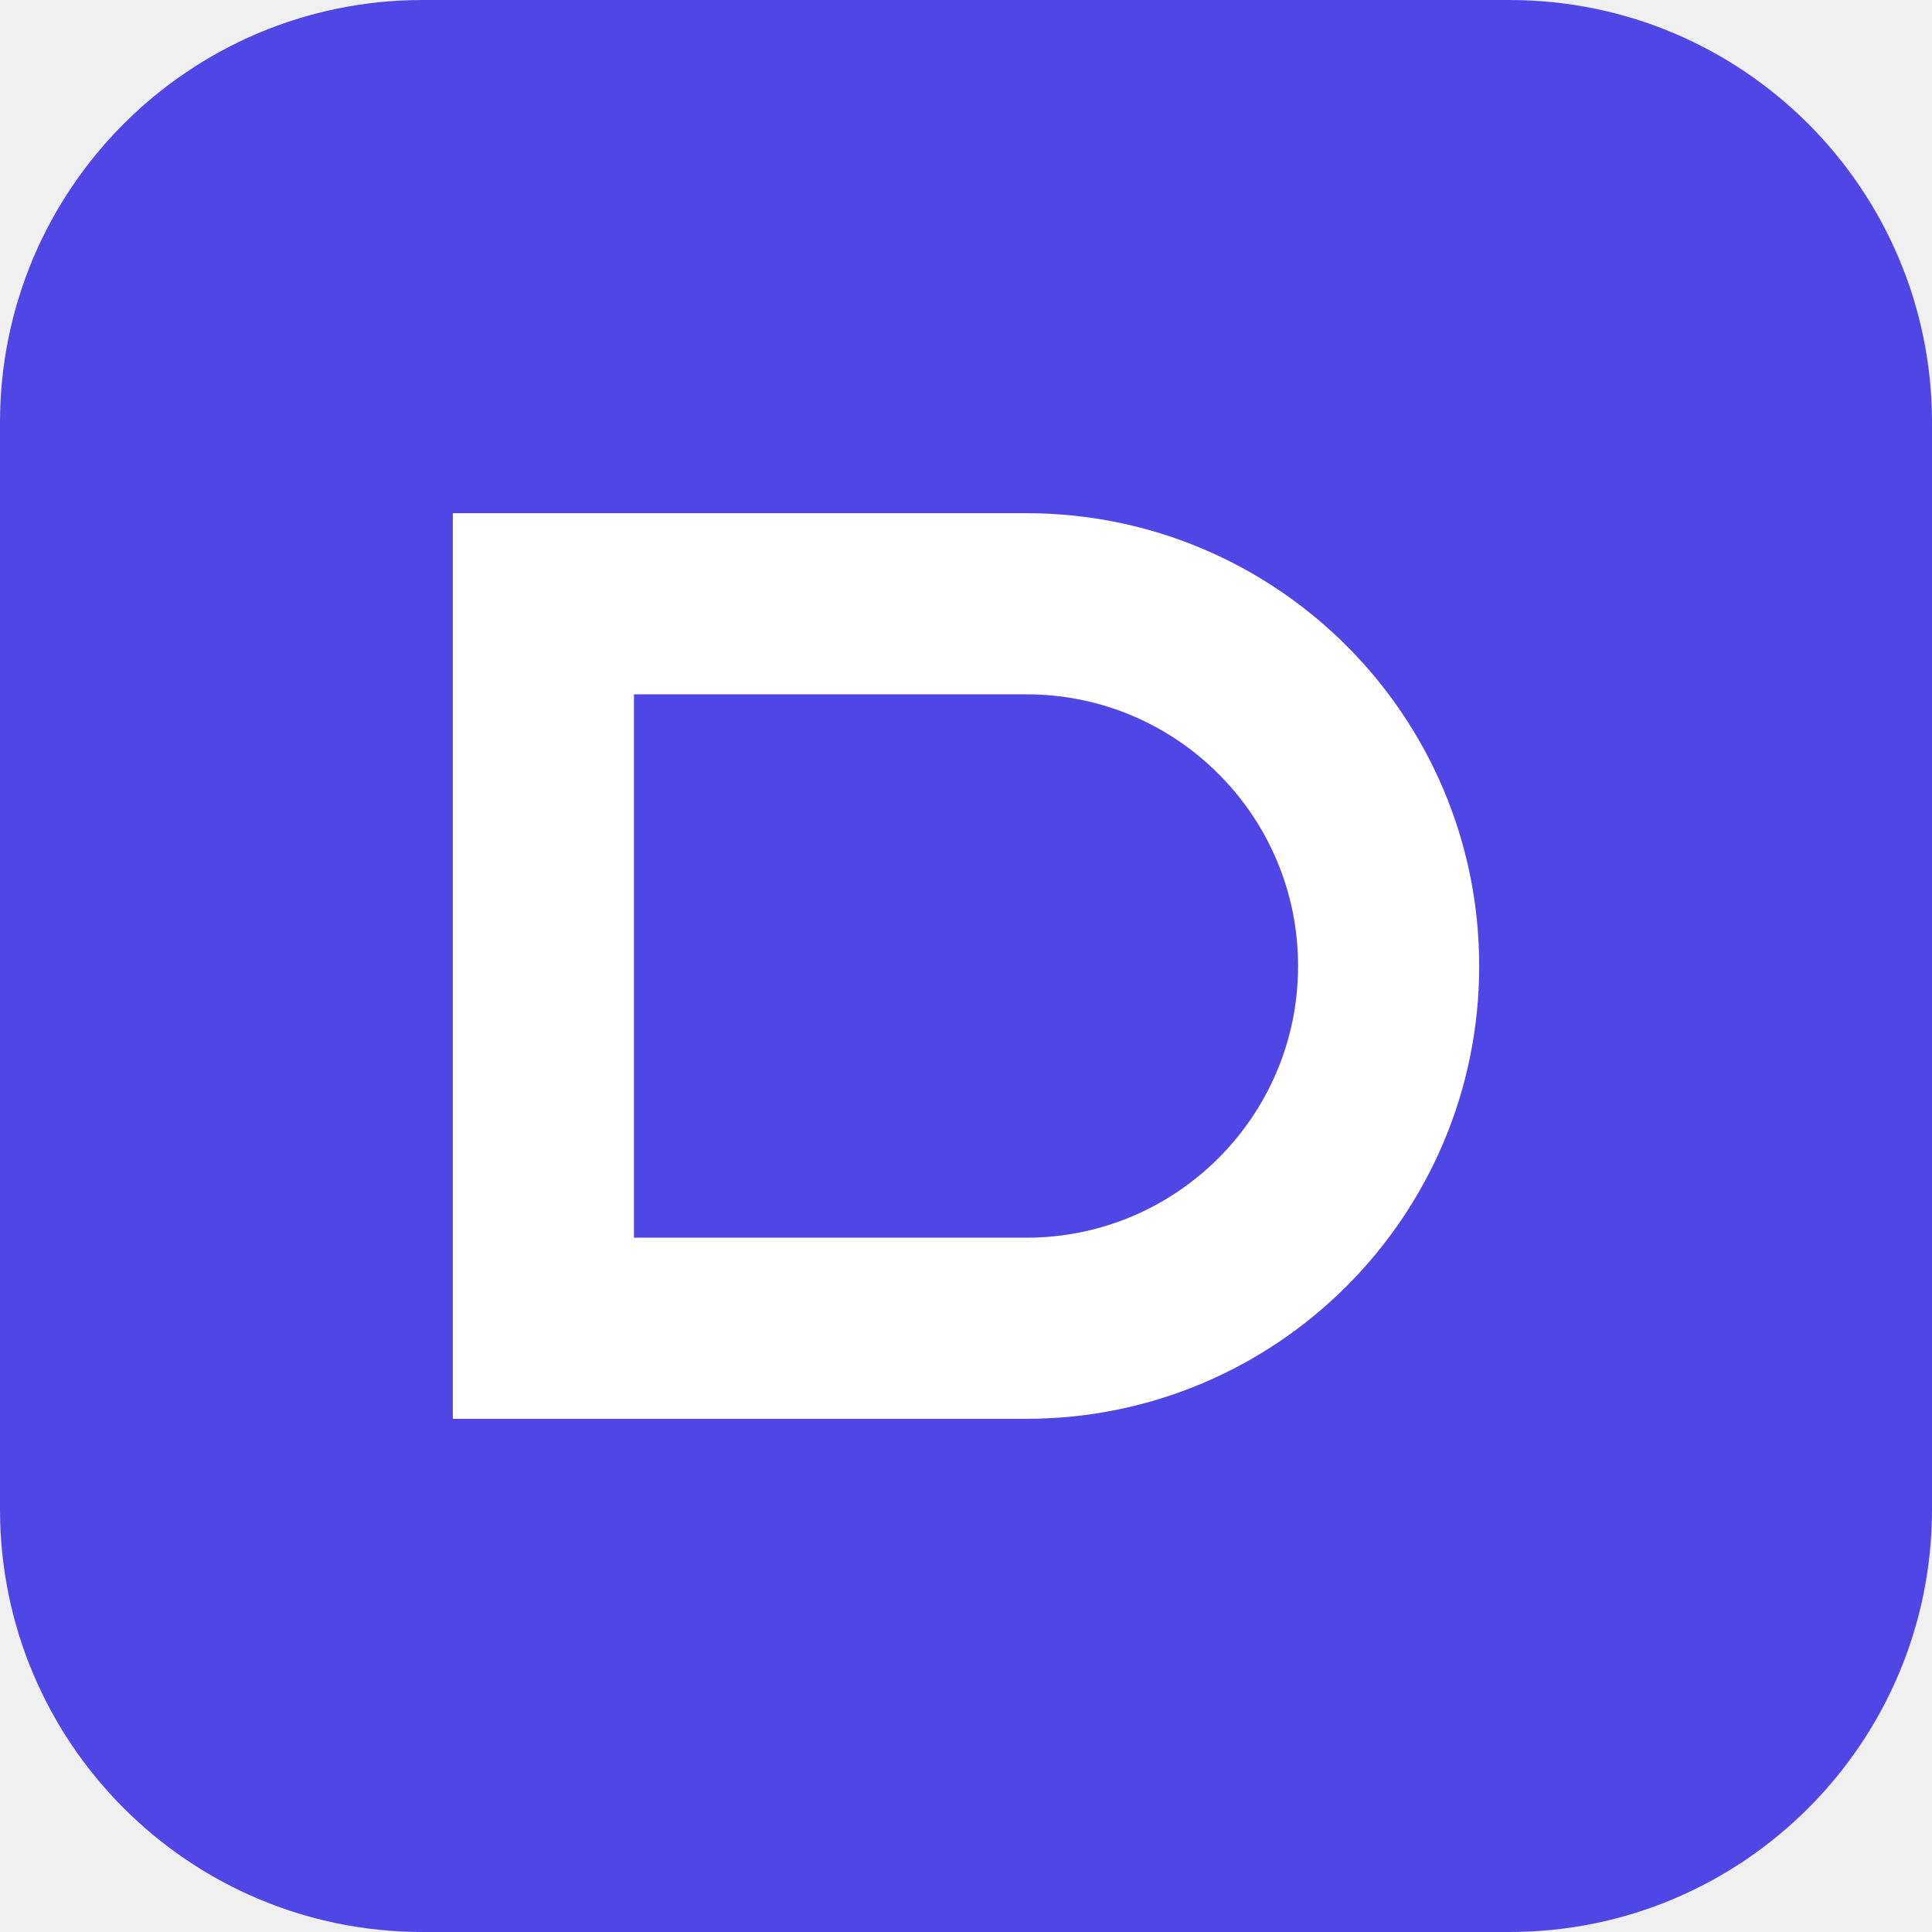
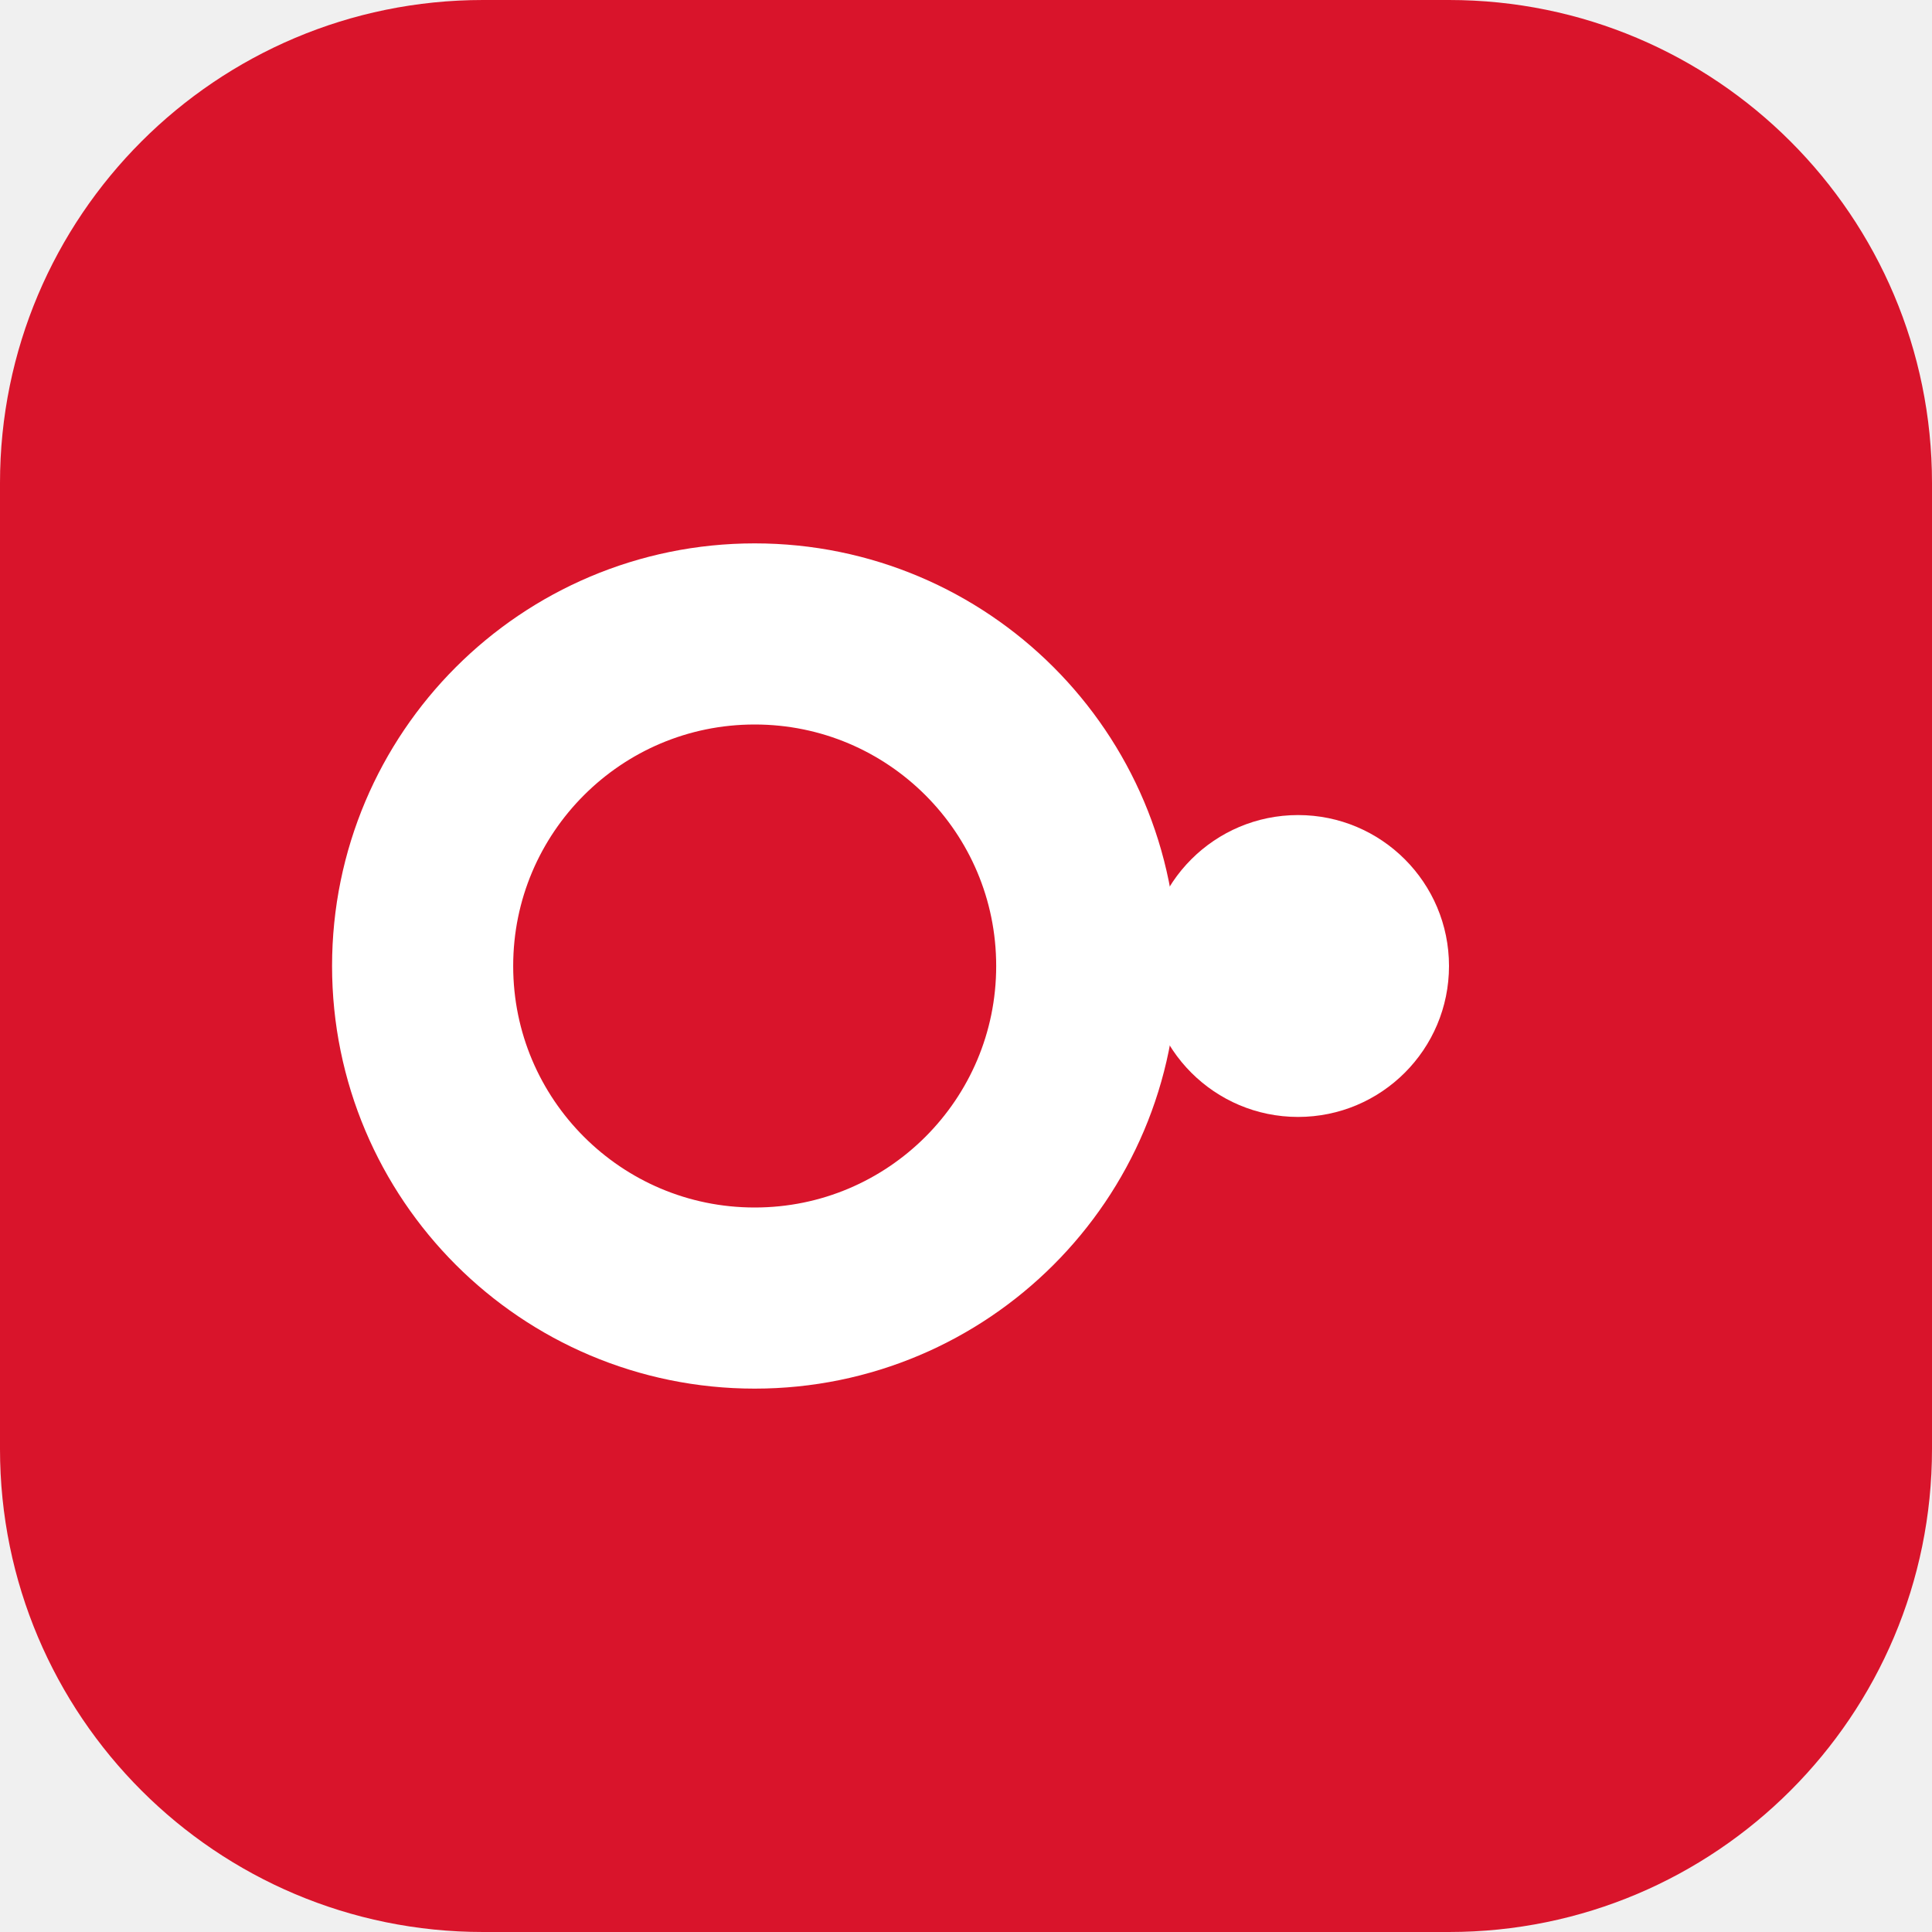
<svg xmlns="http://www.w3.org/2000/svg" viewBox="0 0 64 64">
-   <rect width="64" height="64" rx="14" fill="#4f46e5" />
-   <path d="M18 20h16a12 12 0 0 1 0 24H18z" fill="none" stroke="#fff" stroke-width="6" />
+   <rect width="64" height="64" rx="16" fill="#d9142b" />
+   <circle cx="25" cy="32" r="11" fill="none" stroke="#fff" stroke-width="6" />
+   <circle cx="43" cy="32" r="5" fill="#fff" />
</svg>
